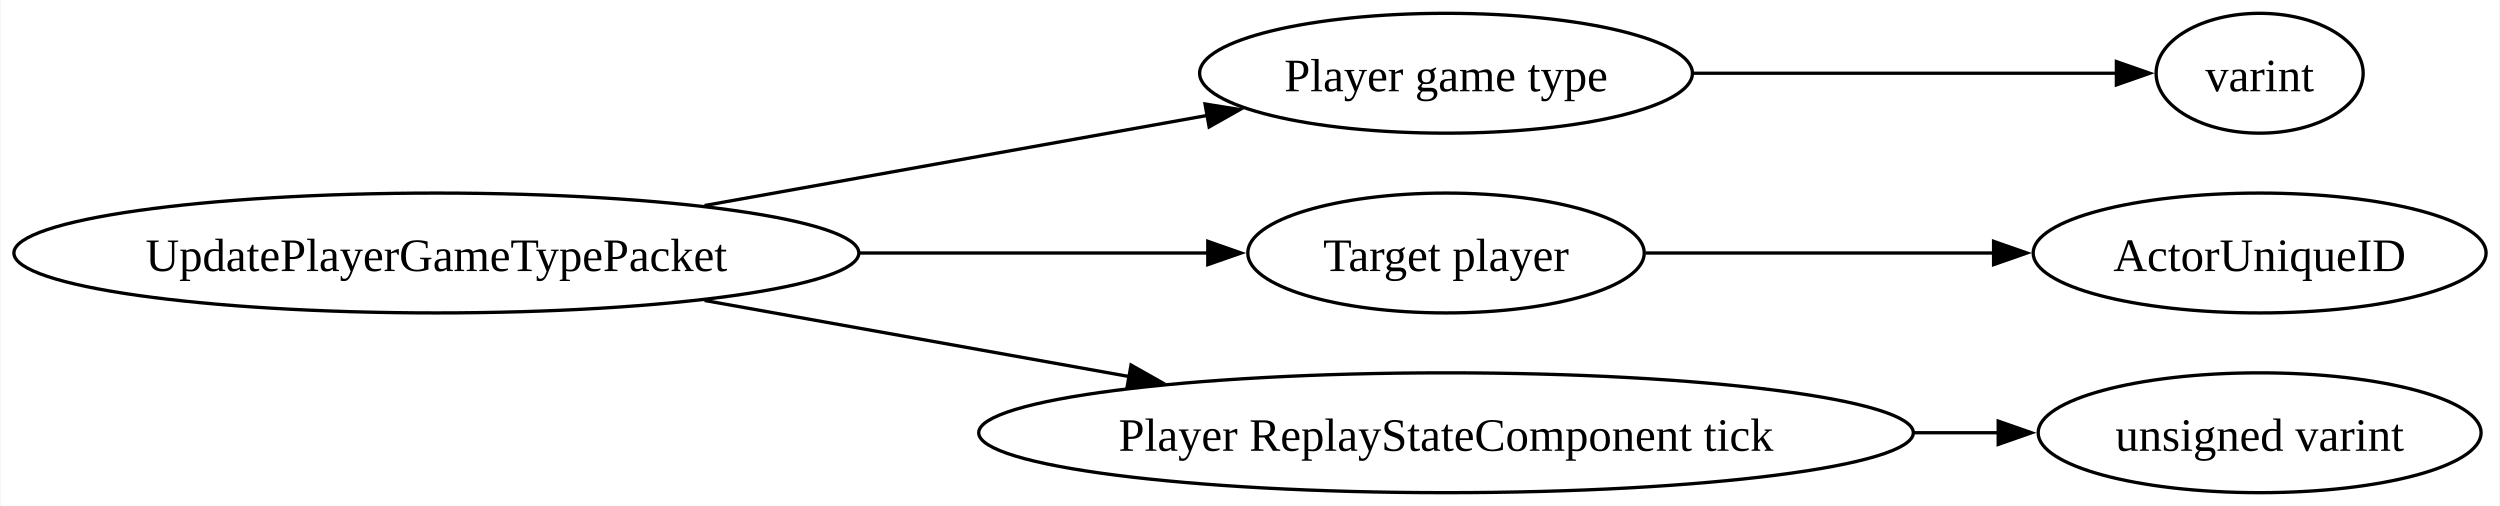
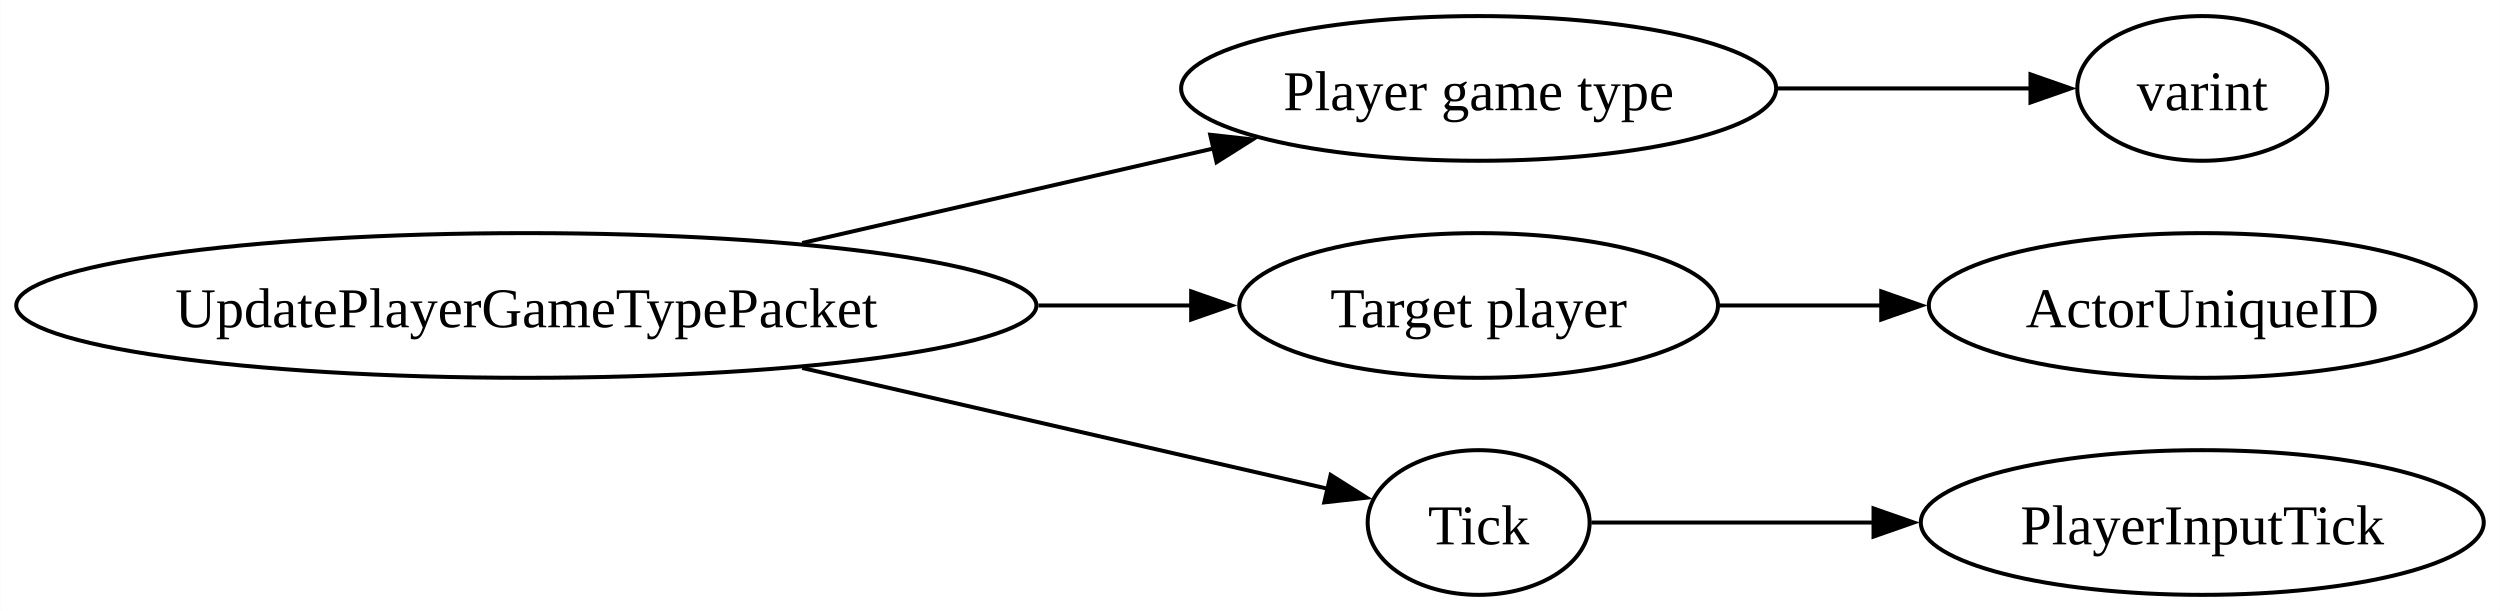
- <svg xmlns="http://www.w3.org/2000/svg" width="751pt" height="152pt" viewBox="0.00 0.00 750.65 152.00">
+ <svg xmlns="http://www.w3.org/2000/svg" width="622pt" height="152pt" viewBox="0.00 0.00 621.91 152.00">
  <g id="graph0" class="graph" transform="scale(1 1) rotate(0) translate(4 148)">
-     <polygon fill="white" stroke="none" points="-4,4 -4,-148 746.65,-148 746.65,4 -4,4" />
+     <polygon fill="white" stroke="none" points="-4,4 -4,-148 617.91,-148 617.91,4 -4,4" />
    <g id="node1" class="node">
      <ellipse fill="none" stroke="black" cx="126.91" cy="-72" rx="126.91" ry="18" />
      <text text-anchor="middle" x="126.91" y="-66.58" font-family="Times New Roman,serif" font-size="14.00">UpdatePlayerGameTypePacket</text>
    </g>
    <g id="node2" class="node">
-       <ellipse fill="none" stroke="black" cx="430.21" cy="-126" rx="74.02" ry="18" />
-       <text text-anchor="middle" x="430.21" y="-120.58" font-family="Times New Roman,serif" font-size="14.00">Player game type</text>
+       <ellipse fill="none" stroke="black" cx="363.84" cy="-126" rx="74.02" ry="18" />
+       <text text-anchor="middle" x="363.84" y="-120.58" font-family="Times New Roman,serif" font-size="14.00">Player game type</text>
    </g>
    <g id="edge1" class="edge">
-       <path fill="none" stroke="black" d="M207.47,-86.26C254.4,-94.67 313.27,-105.22 358.56,-113.34" />
-       <polygon fill="black" stroke="black" points="357.82,-116.76 368.28,-115.08 359.05,-109.87 357.82,-116.76" />
+       <path fill="none" stroke="black" d="M195.55,-87.55C227.8,-94.96 266.21,-103.79 298.08,-111.11" />
+       <polygon fill="black" stroke="black" points="297.06,-114.47 307.59,-113.3 298.63,-107.65 297.06,-114.47" />
    </g>
    <g id="node4" class="node">
-       <ellipse fill="none" stroke="black" cx="430.21" cy="-72" rx="59.55" ry="18" />
-       <text text-anchor="middle" x="430.21" y="-66.58" font-family="Times New Roman,serif" font-size="14.00">Target player</text>
+       <ellipse fill="none" stroke="black" cx="363.84" cy="-72" rx="59.55" ry="18" />
+       <text text-anchor="middle" x="363.84" y="-66.58" font-family="Times New Roman,serif" font-size="14.00">Target player</text>
    </g>
    <g id="edge3" class="edge">
-       <path fill="none" stroke="black" d="M253.94,-72C289.85,-72 327.67,-72 358.95,-72" />
-       <polygon fill="black" stroke="black" points="358.65,-75.5 368.65,-72 358.65,-68.5 358.65,-75.5" />
+       <path fill="none" stroke="black" d="M254.32,-72C267.4,-72 280.34,-72 292.47,-72" />
+       <polygon fill="black" stroke="black" points="292.32,-75.5 302.32,-72 292.32,-68.5 292.32,-75.5" />
    </g>
    <g id="node6" class="node">
-       <ellipse fill="none" stroke="black" cx="430.21" cy="-18" rx="140.38" ry="18" />
-       <text text-anchor="middle" x="430.21" y="-12.57" font-family="Times New Roman,serif" font-size="14.00">Player ReplayStateComponent tick</text>
+       <ellipse fill="none" stroke="black" cx="363.84" cy="-18" rx="27.61" ry="18" />
+       <text text-anchor="middle" x="363.84" y="-12.57" font-family="Times New Roman,serif" font-size="14.00">Tick</text>
    </g>
    <g id="edge5" class="edge">
-       <path fill="none" stroke="black" d="M207.47,-57.74C246.67,-50.71 294.22,-42.19 335.21,-34.85" />
-       <polygon fill="black" stroke="black" points="335.59,-38.33 344.82,-33.12 334.36,-31.44 335.59,-38.33" />
+       <path fill="none" stroke="black" d="M195.55,-56.45C238.17,-46.66 291.54,-34.39 326.38,-26.38" />
+       <polygon fill="black" stroke="black" points="327.01,-29.83 335.97,-24.18 325.44,-23.01 327.01,-29.83" />
    </g>
    <g id="node3" class="node">
-       <ellipse fill="none" stroke="black" cx="674.62" cy="-126" rx="31.1" ry="18" />
-       <text text-anchor="middle" x="674.62" y="-120.58" font-family="Times New Roman,serif" font-size="14.00">varint</text>
+       <ellipse fill="none" stroke="black" cx="543.88" cy="-126" rx="31.1" ry="18" />
+       <text text-anchor="middle" x="543.88" y="-120.58" font-family="Times New Roman,serif" font-size="14.00">varint</text>
    </g>
    <g id="edge2" class="edge">
-       <path fill="none" stroke="black" d="M504.6,-126C546.29,-126 596.97,-126 631.9,-126" />
-       <polygon fill="black" stroke="black" points="631.59,-129.5 641.59,-126 631.59,-122.5 631.59,-129.5" />
+       <path fill="none" stroke="black" d="M438.29,-126C459.76,-126 482.48,-126 501.24,-126" />
+       <polygon fill="black" stroke="black" points="501.14,-129.5 511.14,-126 501.14,-122.5 501.14,-129.5" />
    </g>
    <g id="node5" class="node">
-       <ellipse fill="none" stroke="black" cx="674.62" cy="-72" rx="68.03" ry="18" />
-       <text text-anchor="middle" x="674.62" y="-66.58" font-family="Times New Roman,serif" font-size="14.00">ActorUniqueID</text>
+       <ellipse fill="none" stroke="black" cx="543.88" cy="-72" rx="68.03" ry="18" />
+       <text text-anchor="middle" x="543.88" y="-66.58" font-family="Times New Roman,serif" font-size="14.00">ActorUniqueID</text>
    </g>
    <g id="edge4" class="edge">
-       <path fill="none" stroke="black" d="M490.2,-72C521.68,-72 560.84,-72 594.88,-72" />
-       <polygon fill="black" stroke="black" points="594.7,-75.5 604.7,-72 594.7,-68.5 594.7,-75.5" />
+       <path fill="none" stroke="black" d="M423.63,-72C436.61,-72 450.56,-72 464.18,-72" />
+       <polygon fill="black" stroke="black" points="464.01,-75.5 474.01,-72 464.01,-68.5 464.01,-75.5" />
    </g>
    <g id="node7" class="node">
-       <ellipse fill="none" stroke="black" cx="674.62" cy="-18" rx="66.53" ry="18" />
-       <text text-anchor="middle" x="674.62" y="-12.57" font-family="Times New Roman,serif" font-size="14.00">unsigned varint</text>
+       <ellipse fill="none" stroke="black" cx="543.88" cy="-18" rx="70.03" ry="18" />
+       <text text-anchor="middle" x="543.88" y="-12.57" font-family="Times New Roman,serif" font-size="14.00">PlayerInputTick</text>
    </g>
    <g id="edge6" class="edge">
-       <path fill="none" stroke="black" d="M570.82,-18C579.47,-18 588,-18 596.22,-18" />
-       <polygon fill="black" stroke="black" points="596.09,-21.5 606.09,-18 596.09,-14.5 596.09,-21.5" />
+       <path fill="none" stroke="black" d="M391.88,-18C410.69,-18 436.84,-18 462.09,-18" />
+       <polygon fill="black" stroke="black" points="462.09,-21.5 472.09,-18 462.09,-14.5 462.09,-21.5" />
    </g>
  </g>
</svg>
